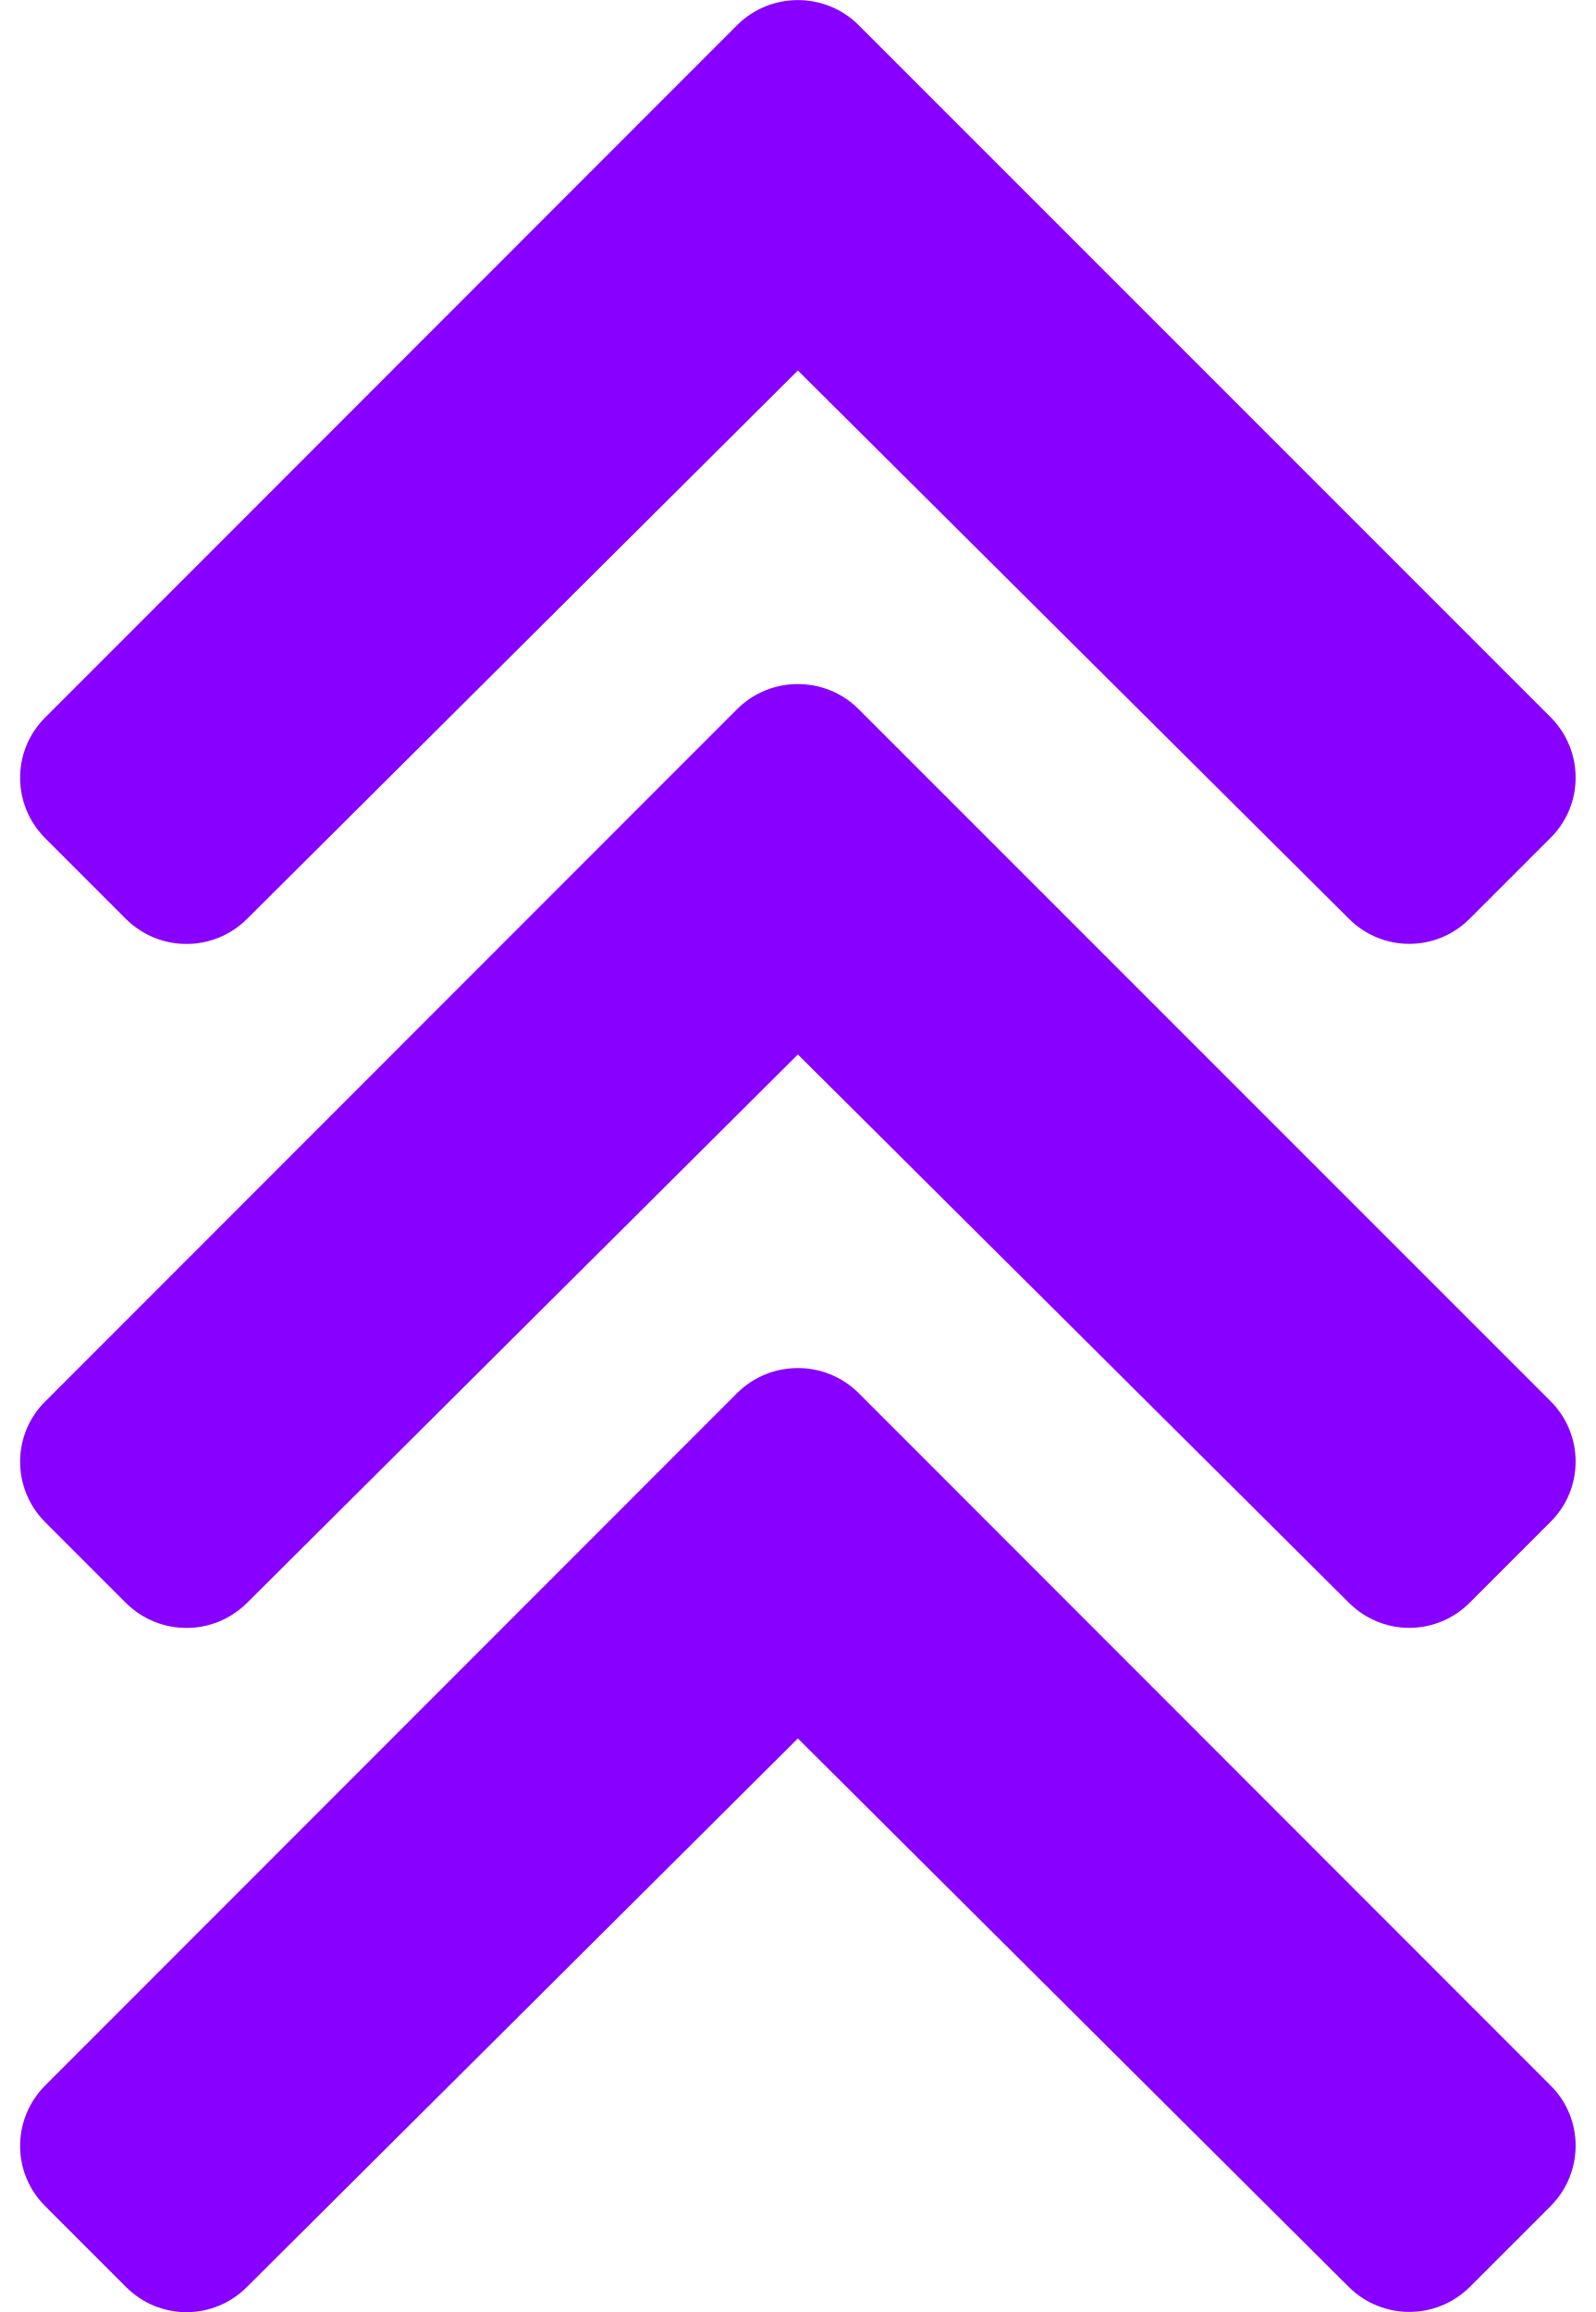
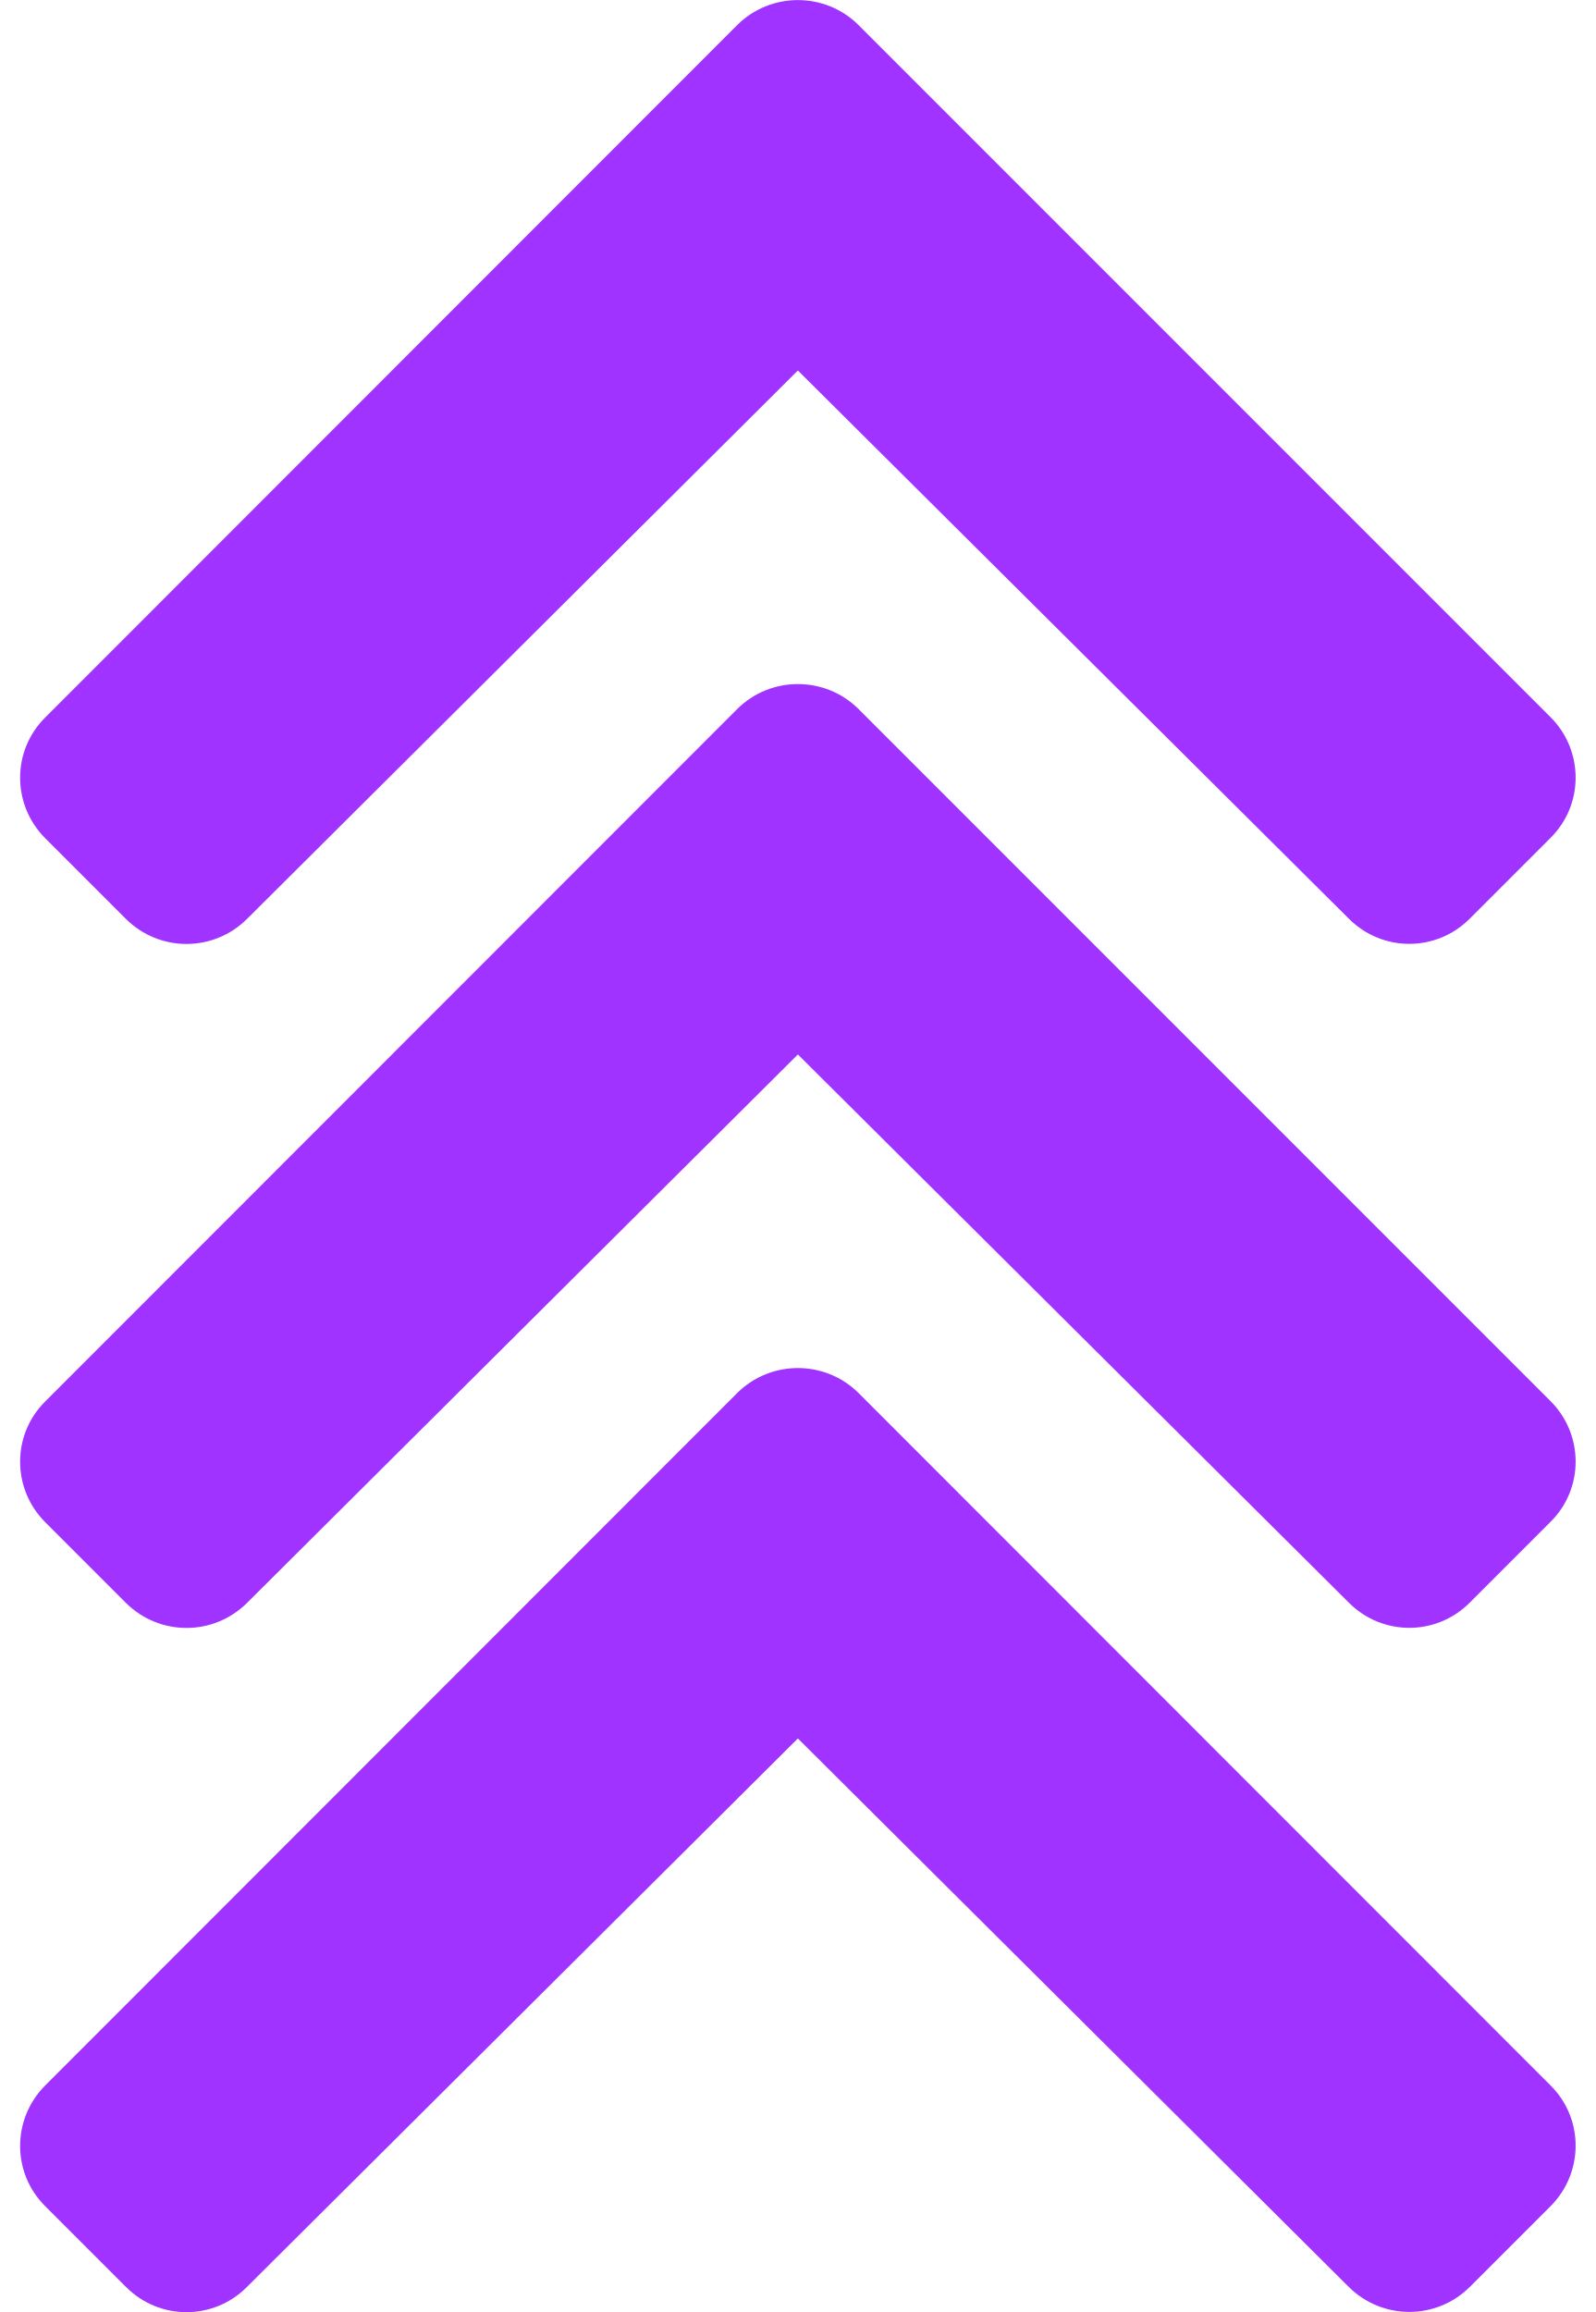
<svg xmlns="http://www.w3.org/2000/svg" version="1.1" id="Calque_1" focusable="false" x="0px" y="0px" viewBox="0 0 448 649" style="enable-background:new 0 0 448 649;" xml:space="preserve">
-   <path fill="hsl(272, 100%, 50%)" d="M241,199l194.3,194.3c9.4,9.4,9.4,24.6,0,33.9l-22.7,22.7c-9.4,9.4-24.5,9.4-33.9,0L224,296L69.3,450  c-9.4,9.3-24.5,9.3-33.9,0l-22.7-22.7c-9.4-9.4-9.4-24.6,0-33.9L207,199C216.4,189.7,231.6,189.7,241,199z M207,391L12.7,585.4  c-9.4,9.4-9.4,24.6,0,33.9L35.4,642c9.4,9.4,24.5,9.4,33.9,0L224,488l154.7,154c9.4,9.3,24.5,9.3,33.9,0l22.7-22.7  c9.4-9.4,9.4-24.6,0-33.9L241,391C231.6,381.7,216.4,381.7,207,391z M241,7l194.3,194.3c9.4,9.4,9.4,24.6,0,33.9l-22.7,22.7  c-9.4,9.4-24.5,9.4-33.9,0L224,104L69.3,258c-9.4,9.3-24.5,9.3-33.9,0l-22.7-22.7c-9.4-9.4-9.4-24.6,0-33.9L207,7  C216.4-2.3,231.6-2.3,241,7z" />
+   <path fill="hsl(272, 100%, 60%)" d="M241,199l194.3,194.3c9.4,9.4,9.4,24.6,0,33.9l-22.7,22.7c-9.4,9.4-24.5,9.4-33.9,0L224,296L69.3,450  c-9.4,9.3-24.5,9.3-33.9,0l-22.7-22.7c-9.4-9.4-9.4-24.6,0-33.9L207,199C216.4,189.7,231.6,189.7,241,199z M207,391L12.7,585.4  c-9.4,9.4-9.4,24.6,0,33.9L35.4,642c9.4,9.4,24.5,9.4,33.9,0L224,488l154.7,154c9.4,9.3,24.5,9.3,33.9,0l22.7-22.7  c9.4-9.4,9.4-24.6,0-33.9L241,391C231.6,381.7,216.4,381.7,207,391z M241,7l194.3,194.3c9.4,9.4,9.4,24.6,0,33.9l-22.7,22.7  c-9.4,9.4-24.5,9.4-33.9,0L224,104L69.3,258c-9.4,9.3-24.5,9.3-33.9,0l-22.7-22.7c-9.4-9.4-9.4-24.6,0-33.9L207,7  C216.4-2.3,231.6-2.3,241,7z" />
</svg>
